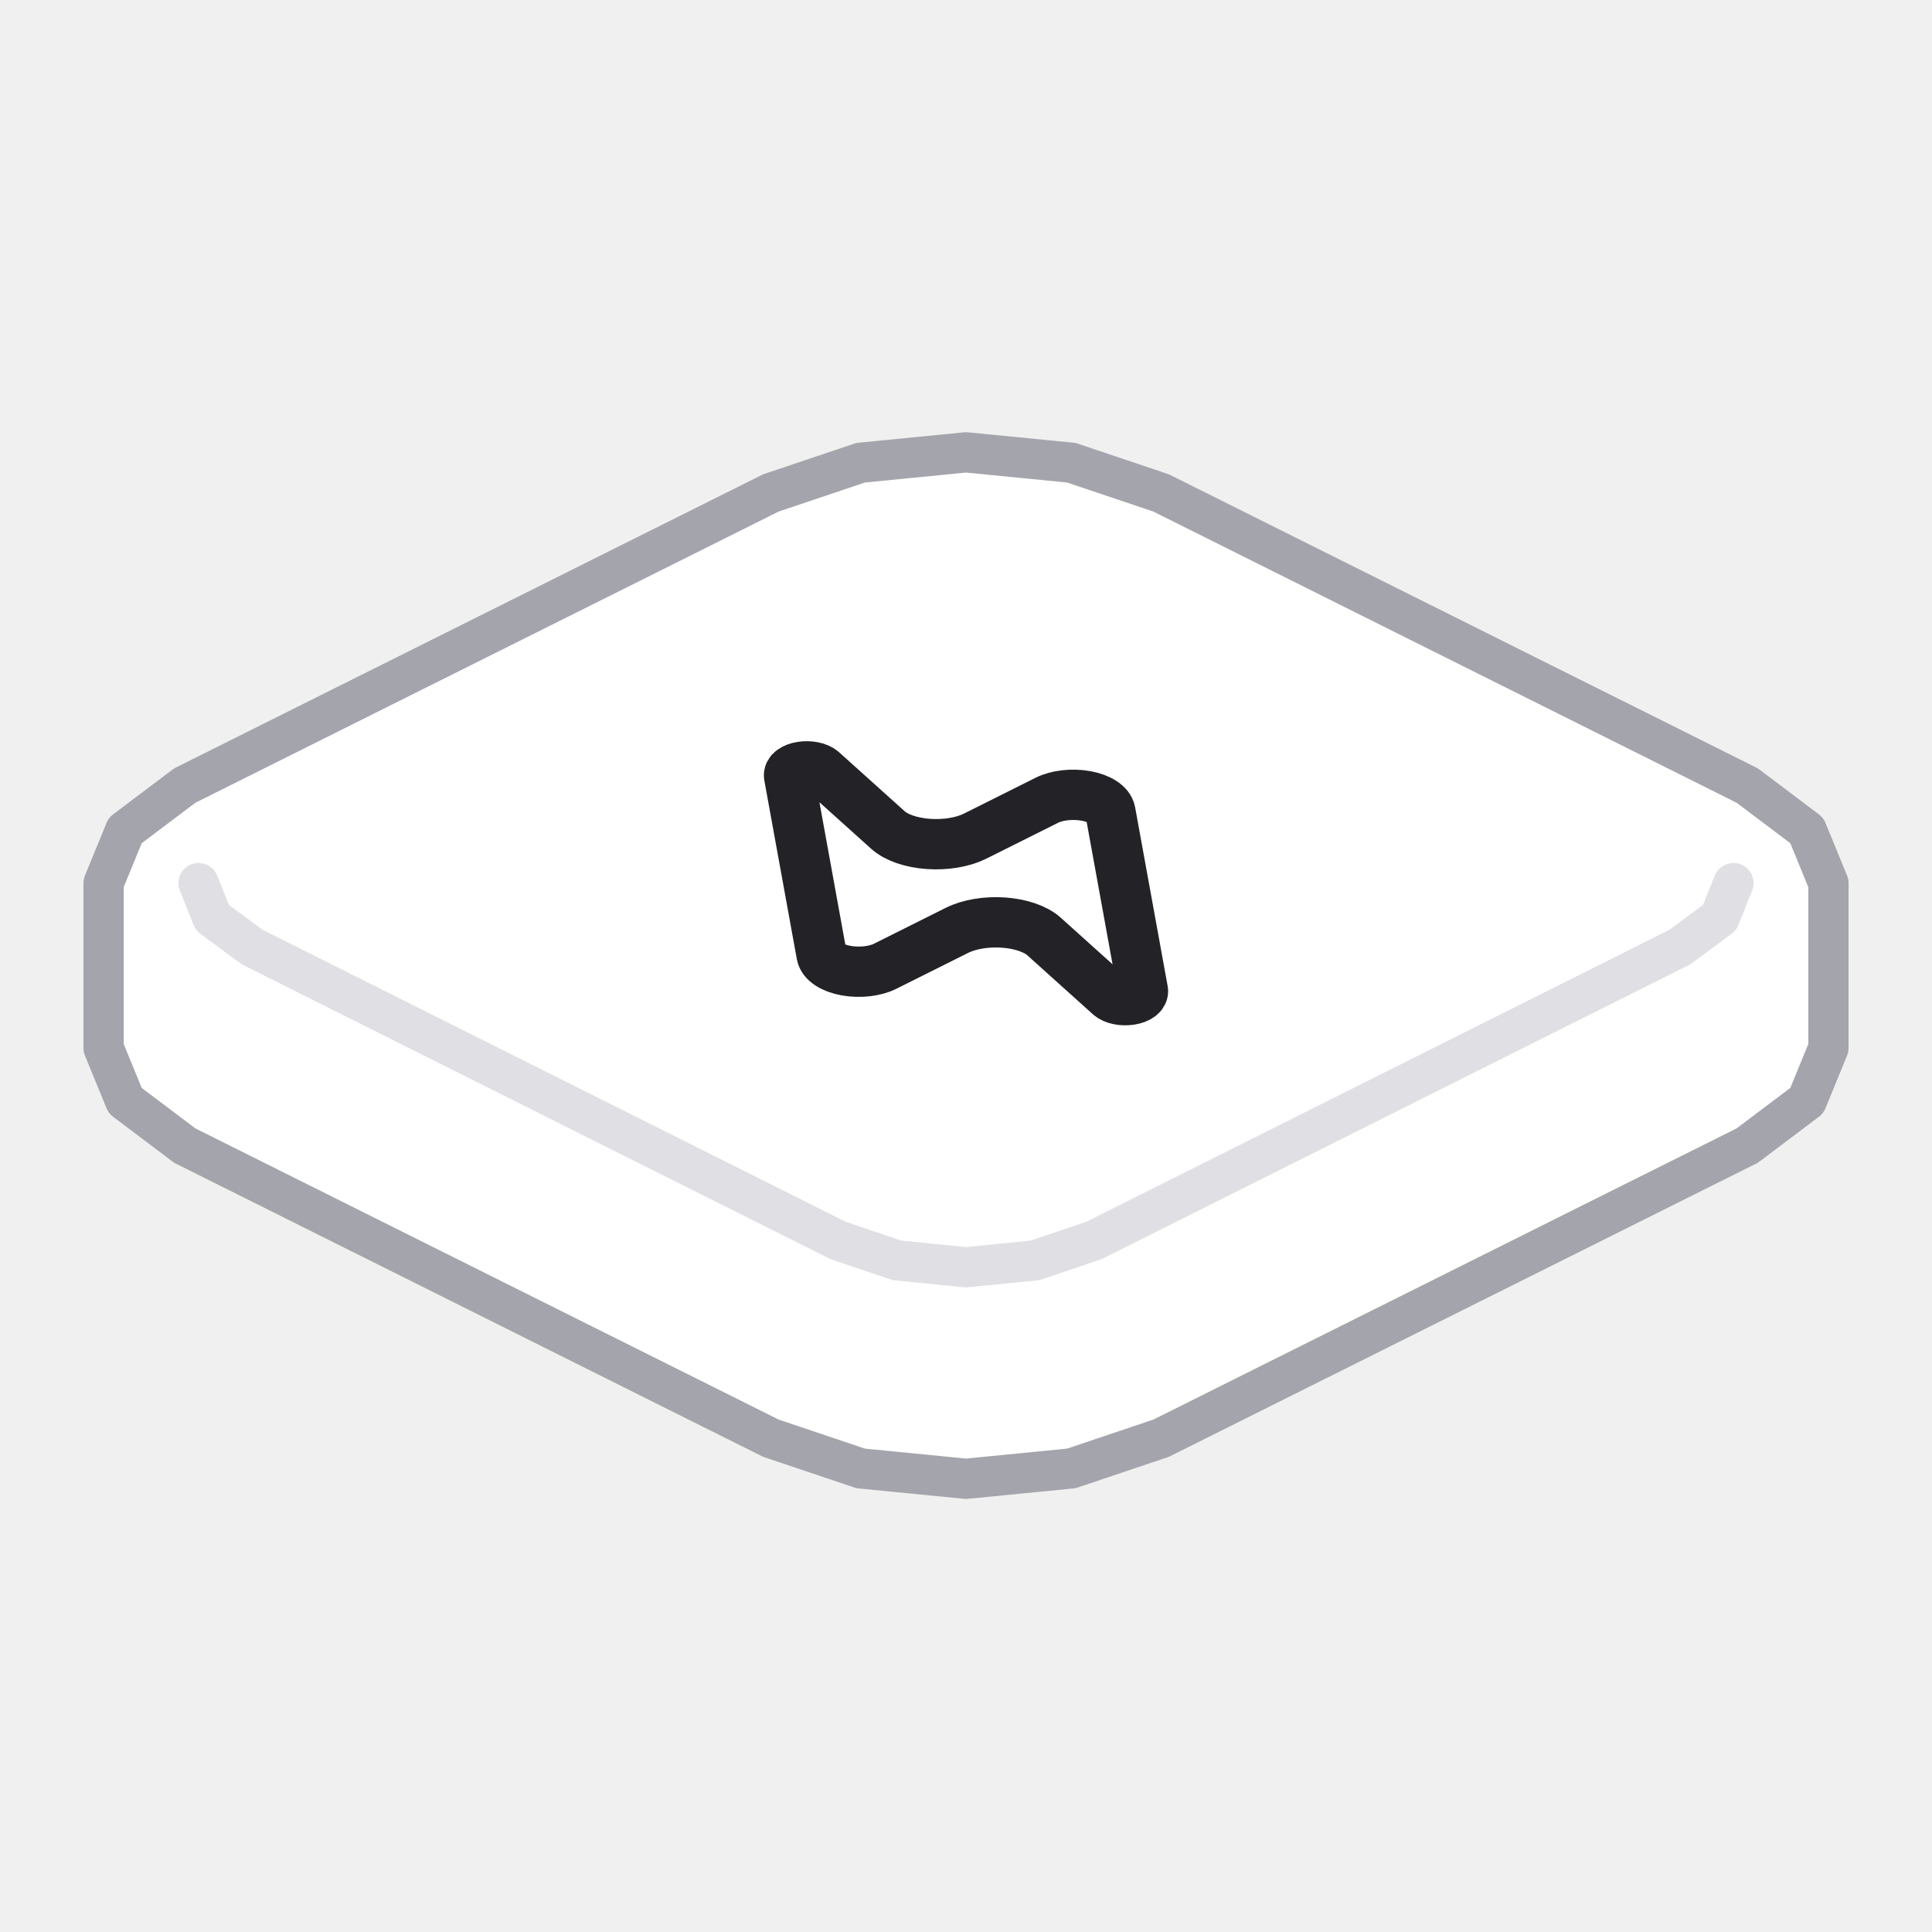
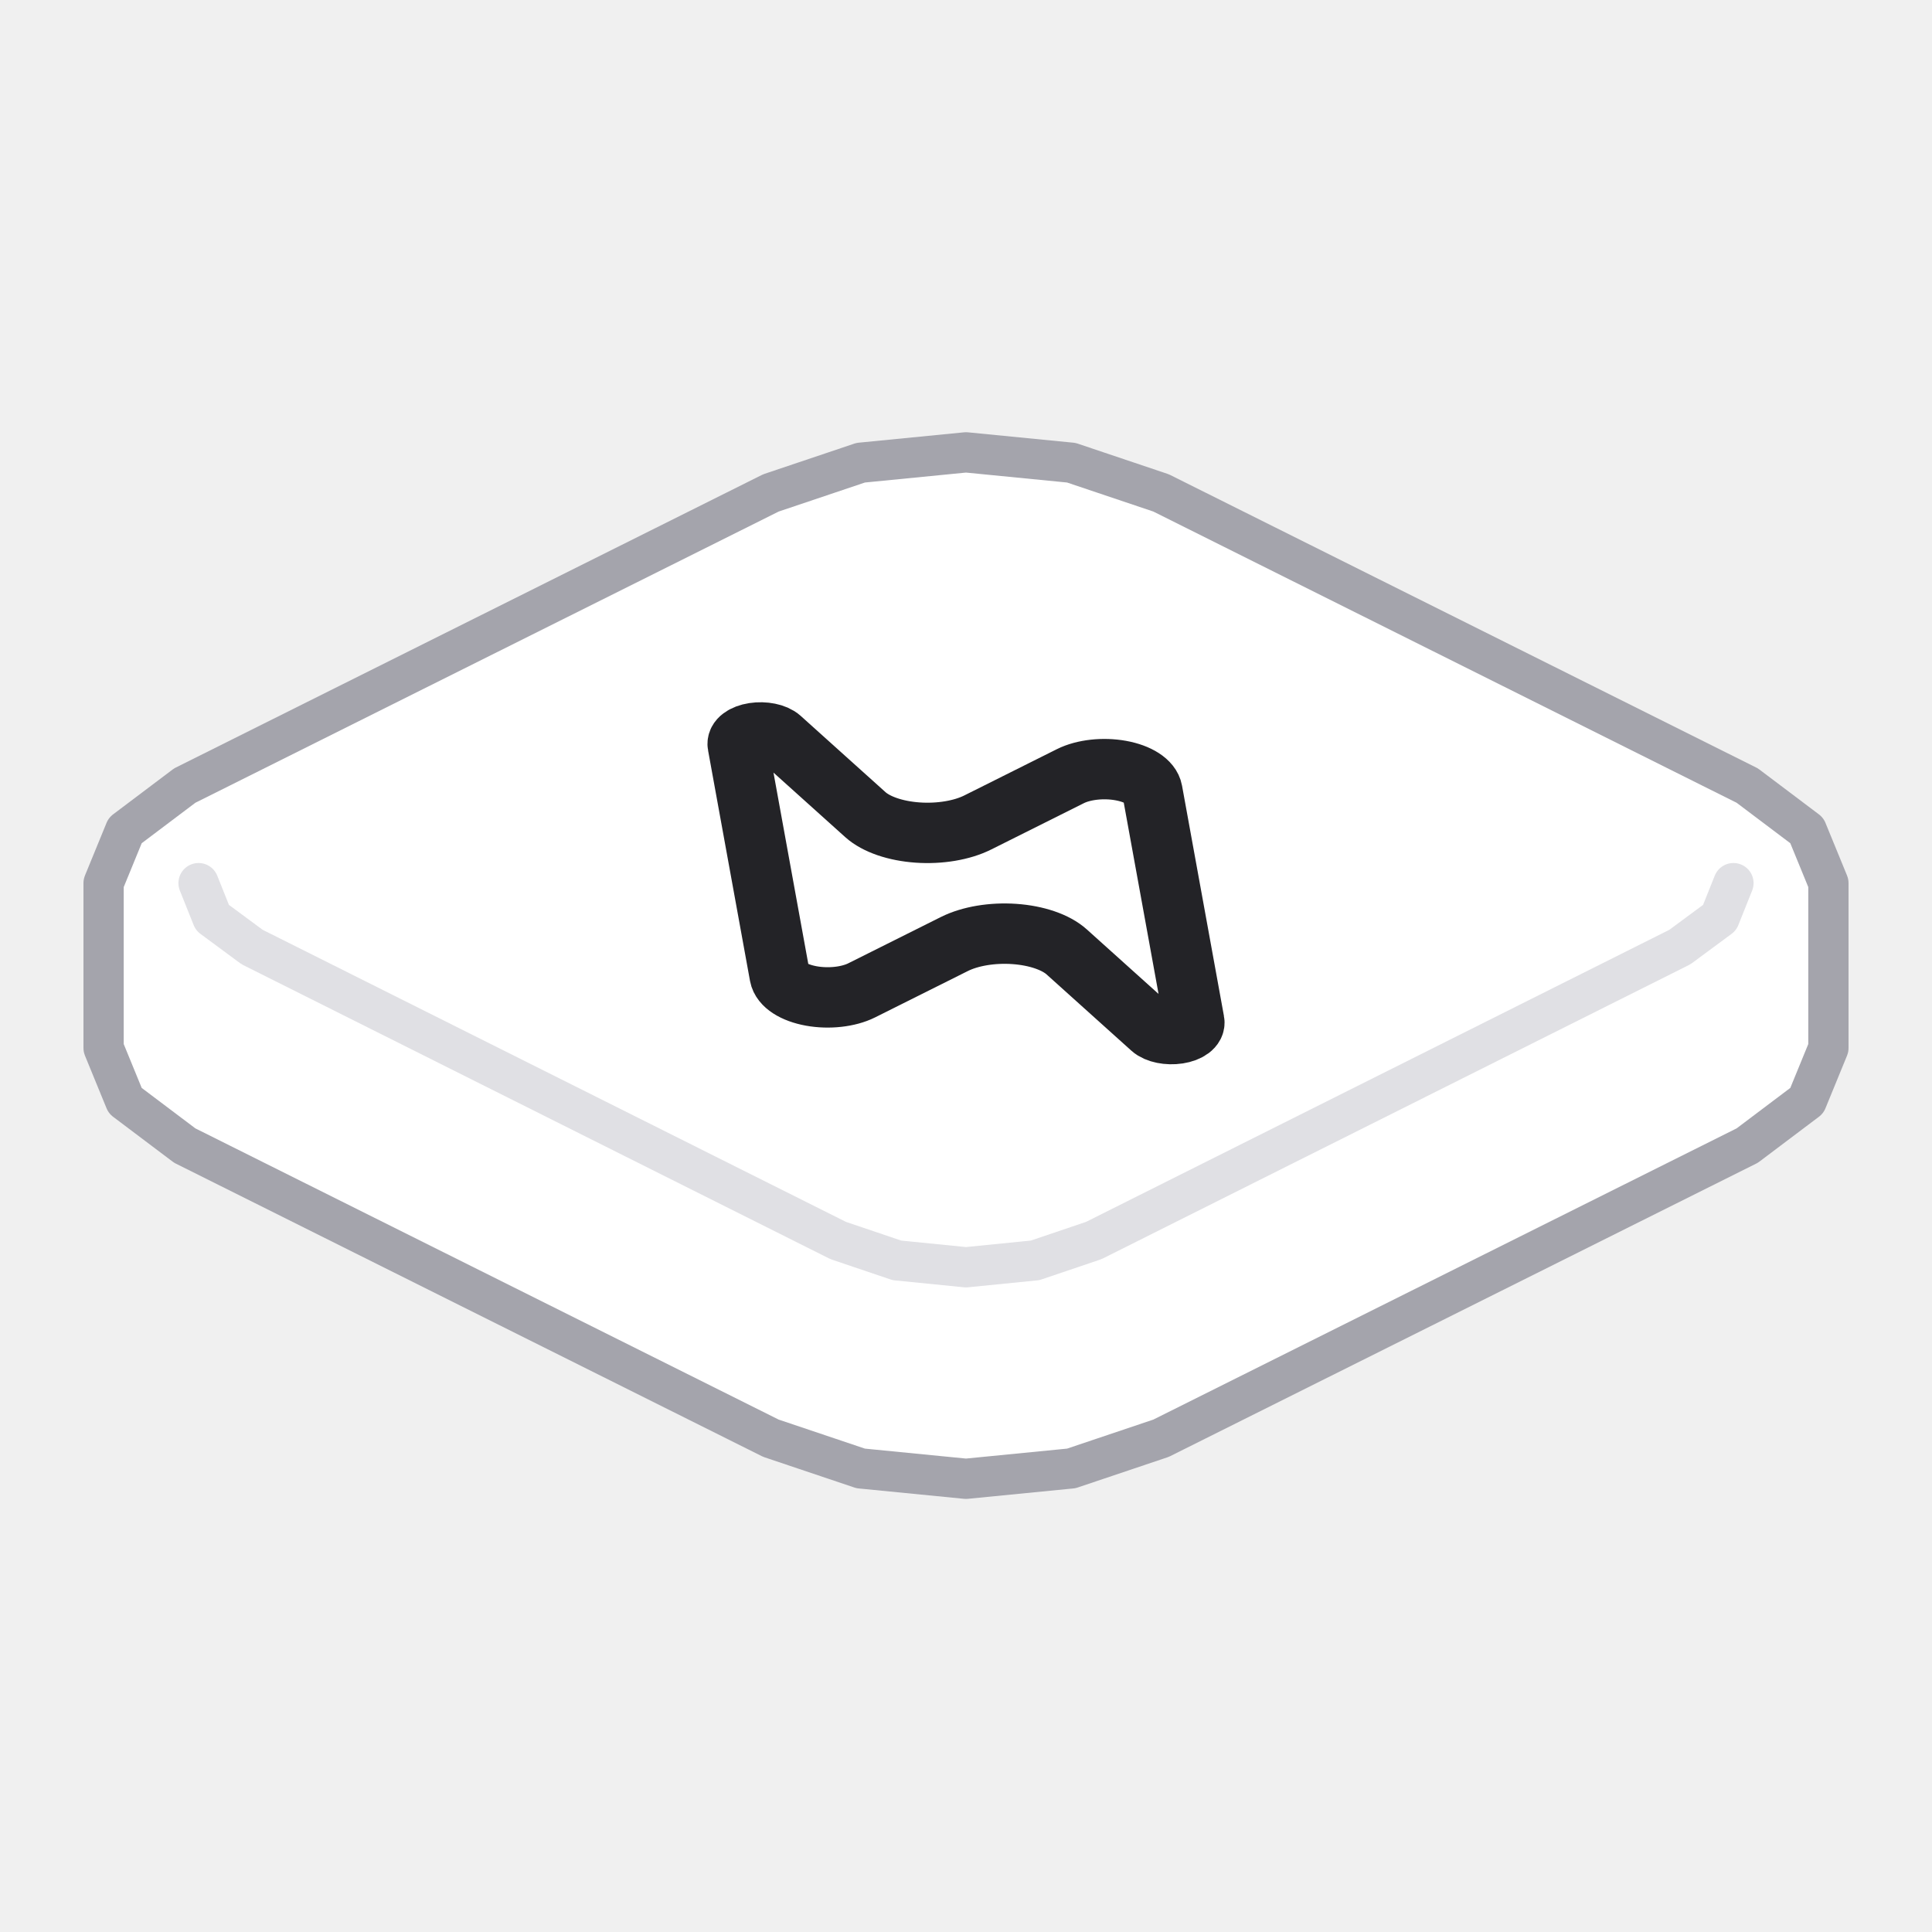
<svg xmlns="http://www.w3.org/2000/svg" width="48" height="48" viewBox="-11.19 -6.48 22.38 22.38" fill="none" stroke-linecap="round" stroke-linejoin="round">
  <path d="M-9.99 3.75L-9.74 3.14L-9.05 2.62L-2.26 -0.77L-1.22 -1.12L0 -1.24L1.22 -1.12L2.26 -0.77L9.05 2.62L9.74 3.14L9.99 3.75L9.99 5.66L9.74 6.27L9.05 6.79L2.26 10.18L1.22 10.53L0 10.65L-1.22 10.53L-2.26 10.18L-9.05 6.79L-9.74 6.27L-9.99 5.66Z" fill="#ffffff" stroke="#a4a4ac" stroke-width="1" vector-effect="non-scaling-stroke" />
  <path d="M8.89 3.75L8.73 4.15L8.27 4.49L1.48 7.89L0.8 8.12L0 8.2L-0.8 8.12L-1.48 7.89L-8.27 4.49L-8.73 4.15L-8.89 3.75" stroke="#e0e0e4" stroke-width="1" vector-effect="non-scaling-stroke" />
-   <g transform="matrix(0.4384 -0.2192 0.4384 0.2192 -7.0145 3.7516)" stroke="#232327" stroke-width="1.25">
+   <g transform="matrix(0.5657 -0.2828 0.5657 0.2828 -9.051 3.7516)" stroke="#232327" stroke-width="1.5">
    <path d="M8.496 2.83L4.203 7.982A0.697 0.697 0 0 0 4.738 9.125L6.636 9.125A1.029 1.029 0 0 1 7.625 10.436L6.931 12.867A0.331 0.331 0 0 0 7.504 13.17L11.797 8.018A0.697 0.697 0 0 0 11.262 6.875L9.364 6.875A1.029 1.029 0 0 1 8.375 5.564L9.069 3.133A0.331 0.331 0 0 0 8.496 2.83Z" vector-effect="non-scaling-stroke" />
  </g>
</svg>
